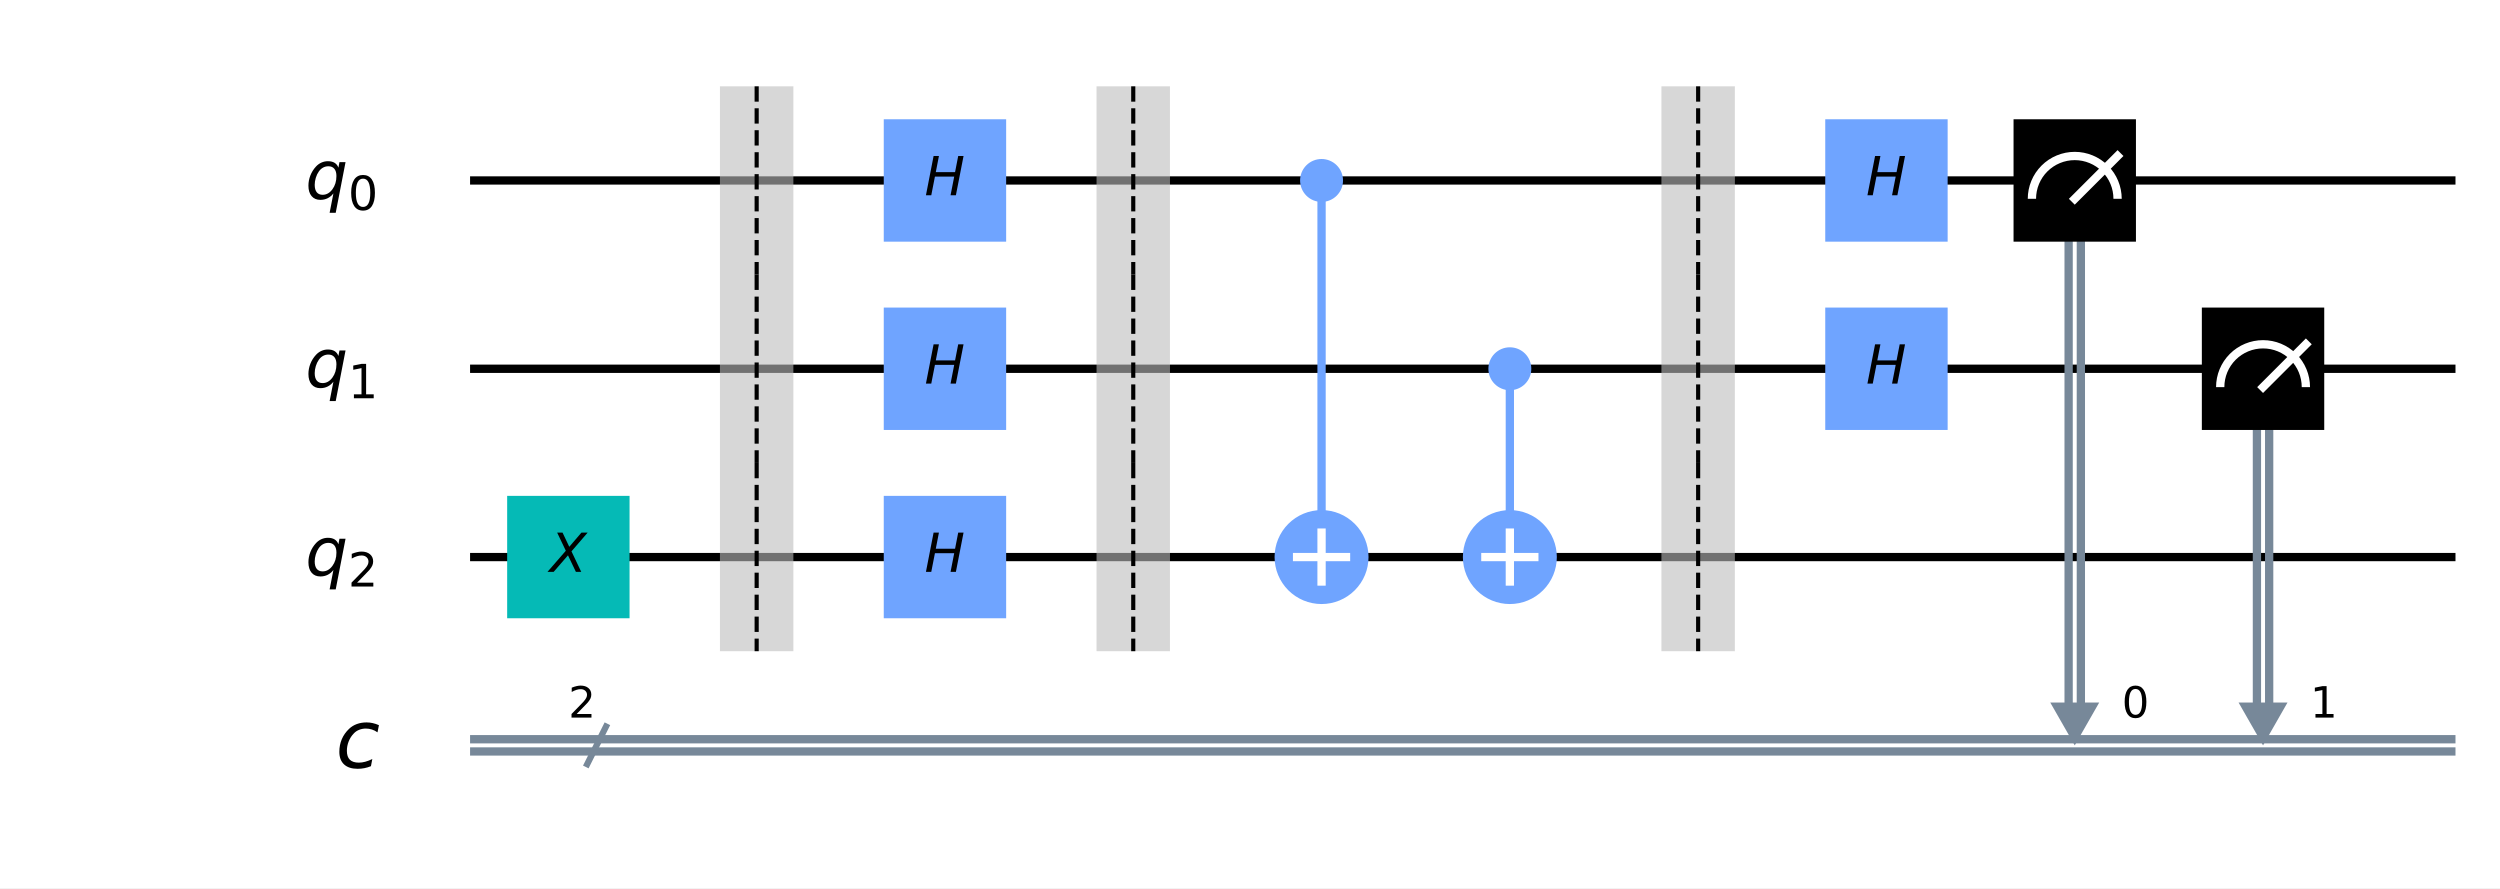
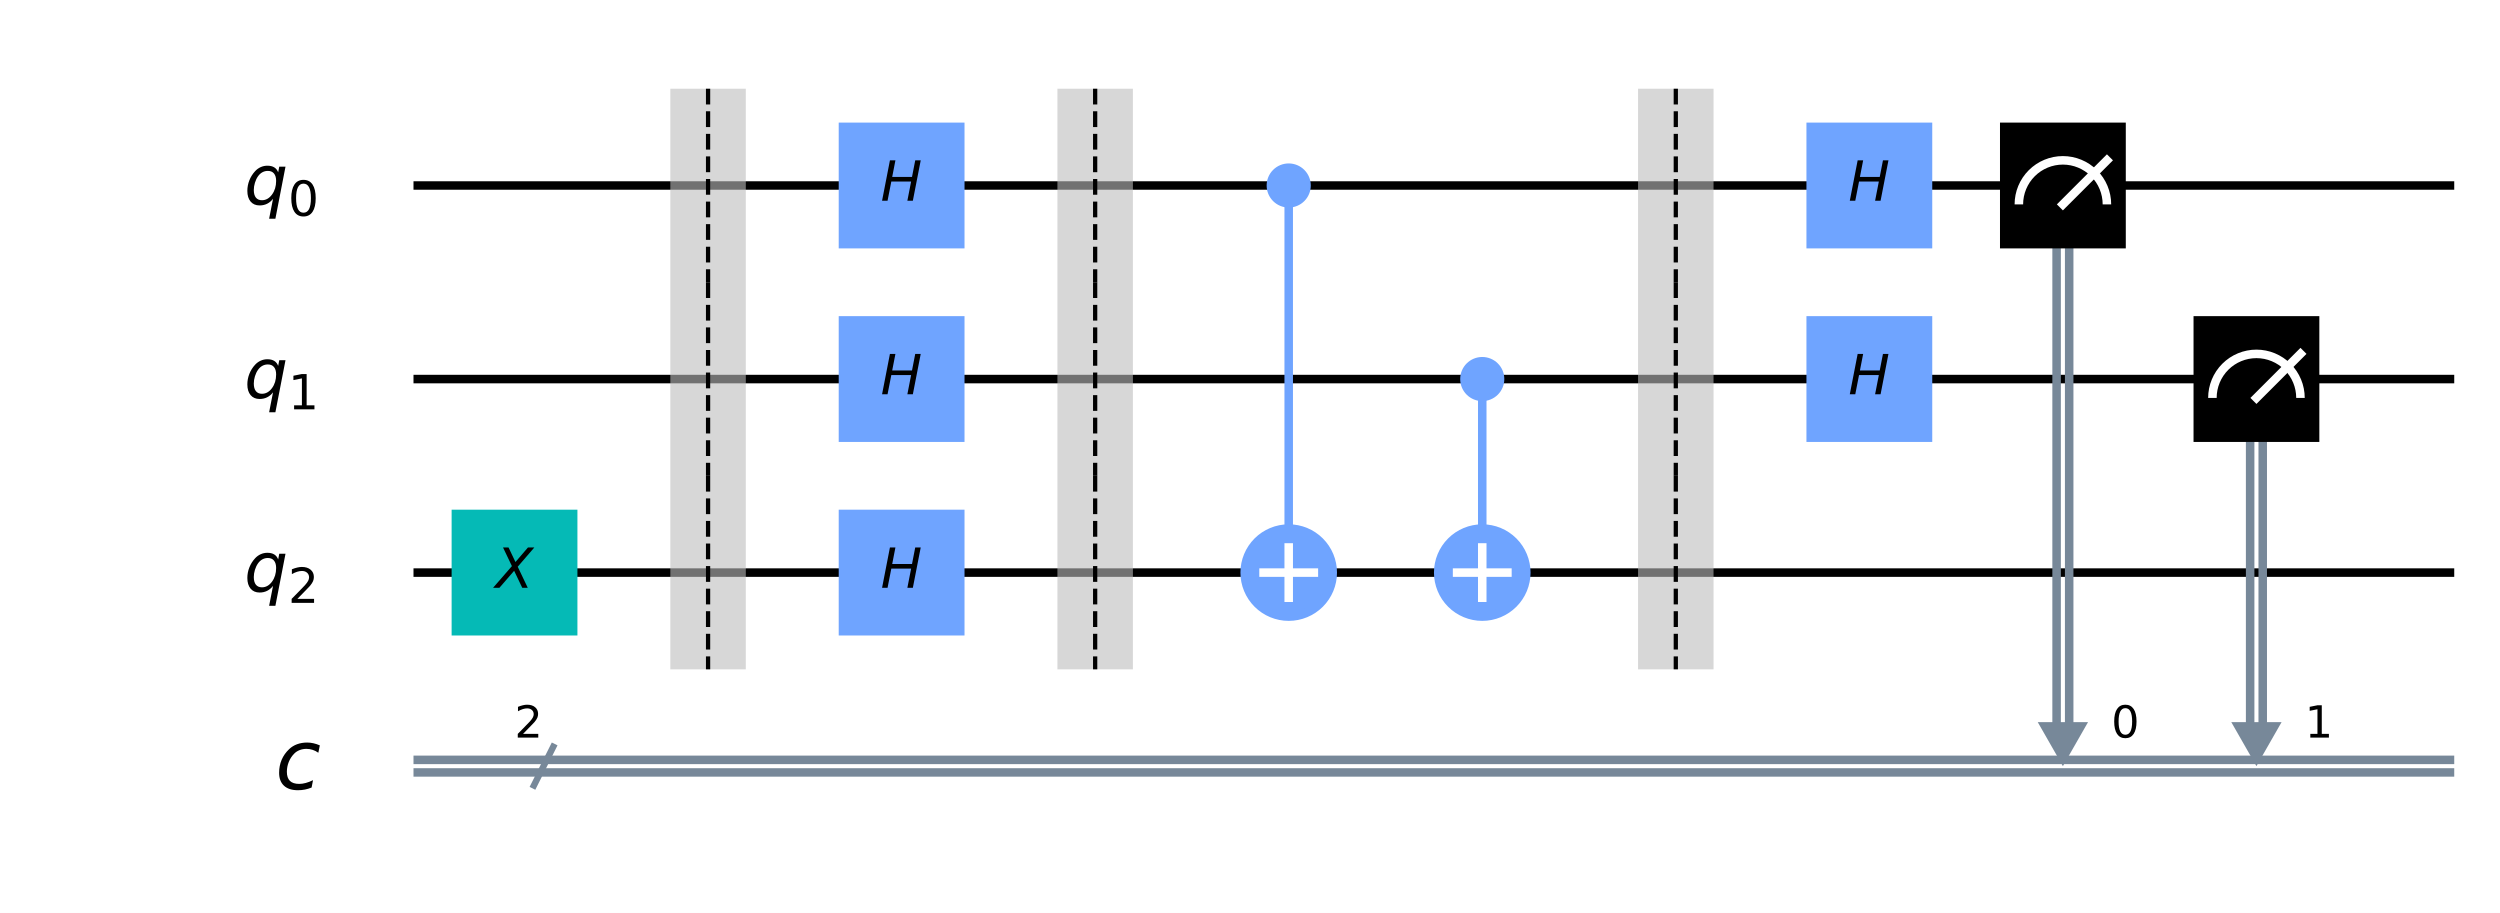
- <svg xmlns="http://www.w3.org/2000/svg" xmlns:xlink="http://www.w3.org/1999/xlink" height="214.384pt" version="1.1" viewBox="0 0 603.445 214.384" width="603.445pt">
+ <svg xmlns="http://www.w3.org/2000/svg" xmlns:xlink="http://www.w3.org/1999/xlink" height="214.384pt" version="1.1" viewBox="0 0 587.083 214.384" width="587.083pt">
  <defs>
    <style type="text/css">
*{stroke-linecap:butt;stroke-linejoin:round;}
  </style>
  </defs>
  <g id="figure_1">
    <g id="patch_1">
-       <path d="M 0 214.384  L 603.445 214.384  L 603.445 0  L 0 0  z " style="fill:#ffffff;" />
+       <path d="M 0 214.384  L 587.083 214.384  L 587.083 0  L 0 0  z " style="fill:#ffffff;" />
    </g>
    <g id="axes_1">
      <g id="patch_2">
-         <path clip-path="url(#pb58a546dfa)" d="M 494.889 169.574  L 506.706 169.574  L 500.798 179.914  z " style="fill:#778899;" />
+         <path clip-path="url(#p4e17f70038)" d="M 478.527 169.574  L 490.344 169.574  L 484.435 179.914  z " style="fill:#778899;" />
      </g>
      <g id="patch_3">
-         <path clip-path="url(#pb58a546dfa)" d="M 540.34 169.574  L 552.157 169.574  L 546.249 179.914  z " style="fill:#778899;" />
+         <path clip-path="url(#p4e17f70038)" d="M 523.978 169.574  L 535.795 169.574  L 529.886 179.914  z " style="fill:#778899;" />
      </g>
      <g id="line2d_1">
-         <path clip-path="url(#pb58a546dfa)" d="M 114.464 43.561  L 591.7 43.561  " style="fill:none;stroke:#000000;stroke-linecap:square;stroke-width:2;" />
+         <path clip-path="url(#p4e17f70038)" d="M 98.102 43.561  L 575.337 43.561  " style="fill:none;stroke:#000000;stroke-linecap:square;stroke-width:2;" />
      </g>
      <g id="line2d_2">
-         <path clip-path="url(#pb58a546dfa)" d="M 114.464 89.012  L 591.7 89.012  " style="fill:none;stroke:#000000;stroke-linecap:square;stroke-width:2;" />
+         <path clip-path="url(#p4e17f70038)" d="M 98.102 89.012  L 575.337 89.012  " style="fill:none;stroke:#000000;stroke-linecap:square;stroke-width:2;" />
      </g>
      <g id="line2d_3">
-         <path clip-path="url(#pb58a546dfa)" d="M 114.464 134.463  L 591.7 134.463  " style="fill:none;stroke:#000000;stroke-linecap:square;stroke-width:2;" />
+         <path clip-path="url(#p4e17f70038)" d="M 98.102 134.463  L 575.337 134.463  " style="fill:none;stroke:#000000;stroke-linecap:square;stroke-width:2;" />
      </g>
      <g id="line2d_4">
-         <path clip-path="url(#pb58a546dfa)" d="M 114.464 178.437  L 591.7 178.437  " style="fill:none;stroke:#778899;stroke-linecap:square;stroke-width:2;" />
+         <path clip-path="url(#p4e17f70038)" d="M 98.102 178.437  L 575.337 178.437  " style="fill:none;stroke:#778899;stroke-linecap:square;stroke-width:2;" />
      </g>
      <g id="line2d_5">
-         <path clip-path="url(#pb58a546dfa)" d="M 114.464 181.391  L 591.7 181.391  " style="fill:none;stroke:#778899;stroke-linecap:square;stroke-width:2;" />
+         <path clip-path="url(#p4e17f70038)" d="M 98.102 181.391  L 575.337 181.391  " style="fill:none;stroke:#778899;stroke-linecap:square;stroke-width:2;" />
      </g>
      <g id="patch_4">
-         <path clip-path="url(#pb58a546dfa)" d="M 173.778 157.188  L 191.504 157.188  L 191.504 20.835  L 173.778 20.835  z " style="fill:#bdbdbd;opacity:0.6;" />
+         <path clip-path="url(#p4e17f70038)" d="M 157.416 157.188  L 175.141 157.188  L 175.141 20.835  L 157.416 20.835  z " style="fill:#bdbdbd;opacity:0.6;" />
      </g>
      <g id="patch_5">
-         <path clip-path="url(#pb58a546dfa)" d="M 264.68 157.188  L 282.406 157.188  L 282.406 20.835  L 264.68 20.835  z " style="fill:#bdbdbd;opacity:0.6;" />
+         <path clip-path="url(#p4e17f70038)" d="M 248.318 157.188  L 266.043 157.188  L 266.043 20.835  L 248.318 20.835  z " style="fill:#bdbdbd;opacity:0.6;" />
      </g>
      <g id="patch_6">
-         <path clip-path="url(#pb58a546dfa)" d="M 401.033 157.188  L 418.759 157.188  L 418.759 20.835  L 401.033 20.835  z " style="fill:#bdbdbd;opacity:0.6;" />
+         <path clip-path="url(#p4e17f70038)" d="M 384.671 157.188  L 402.396 157.188  L 402.396 20.835  L 384.671 20.835  z " style="fill:#bdbdbd;opacity:0.6;" />
      </g>
      <g id="line2d_6">
-         <path clip-path="url(#pb58a546dfa)" d="M 318.994 134.463  L 318.994 43.561  " style="fill:none;stroke:#6fa4ff;stroke-linecap:square;stroke-width:2;" />
+         <path clip-path="url(#p4e17f70038)" d="M 302.632 134.463  L 302.632 43.561  " style="fill:none;stroke:#6fa4ff;stroke-linecap:square;stroke-width:2;" />
      </g>
      <g id="line2d_7">
-         <path clip-path="url(#pb58a546dfa)" d="M 364.445 134.463  L 364.445 89.012  " style="fill:none;stroke:#6fa4ff;stroke-linecap:square;stroke-width:2;" />
+         <path clip-path="url(#p4e17f70038)" d="M 348.082 134.463  L 348.082 89.012  " style="fill:none;stroke:#6fa4ff;stroke-linecap:square;stroke-width:2;" />
      </g>
      <g id="line2d_8">
-         <path clip-path="url(#pb58a546dfa)" d="M 502.275 43.561  L 502.275 169.574  " style="fill:none;stroke:#778899;stroke-linecap:square;stroke-width:2;" />
+         <path clip-path="url(#p4e17f70038)" d="M 485.913 43.561  L 485.913 169.574  " style="fill:none;stroke:#778899;stroke-linecap:square;stroke-width:2;" />
      </g>
      <g id="line2d_9">
-         <path clip-path="url(#pb58a546dfa)" d="M 499.321 43.561  L 499.321 169.574  " style="fill:none;stroke:#778899;stroke-linecap:square;stroke-width:2;" />
+         <path clip-path="url(#p4e17f70038)" d="M 482.958 43.561  L 482.958 169.574  " style="fill:none;stroke:#778899;stroke-linecap:square;stroke-width:2;" />
      </g>
      <g id="line2d_10">
-         <path clip-path="url(#pb58a546dfa)" d="M 547.726 89.012  L 547.726 169.574  " style="fill:none;stroke:#778899;stroke-linecap:square;stroke-width:2;" />
+         <path clip-path="url(#p4e17f70038)" d="M 531.364 89.012  L 531.364 169.574  " style="fill:none;stroke:#778899;stroke-linecap:square;stroke-width:2;" />
      </g>
      <g id="line2d_11">
-         <path clip-path="url(#pb58a546dfa)" d="M 544.772 89.012  L 544.772 169.574  " style="fill:none;stroke:#778899;stroke-linecap:square;stroke-width:2;" />
+         <path clip-path="url(#p4e17f70038)" d="M 528.409 89.012  L 528.409 169.574  " style="fill:none;stroke:#778899;stroke-linecap:square;stroke-width:2;" />
      </g>
      <g id="line2d_12">
-         <path clip-path="url(#pb58a546dfa)" d="M 141.735 184.459  L 146.28 175.369  " style="fill:none;stroke:#778899;stroke-linecap:square;stroke-width:1.5;" />
+         <path clip-path="url(#p4e17f70038)" d="M 125.373 184.459  L 129.918 175.369  " style="fill:none;stroke:#778899;stroke-linecap:square;stroke-width:1.5;" />
      </g>
      <g id="patch_7">
-         <path clip-path="url(#pb58a546dfa)" d="M 122.418 149.234  L 151.961 149.234  L 151.961 119.691  L 122.418 119.691  z " style="fill:#05bab6;" />
+         <path clip-path="url(#p4e17f70038)" d="M 106.056 149.234  L 135.599 149.234  L 135.599 119.691  L 106.056 119.691  z " style="fill:#05bab6;" />
      </g>
      <g id="patch_8">
-         <path clip-path="url(#pb58a546dfa)" d="M 213.32 58.332  L 242.863 58.332  L 242.863 28.789  L 213.32 28.789  z " style="fill:#6fa4ff;" />
+         <path clip-path="url(#p4e17f70038)" d="M 196.958 58.332  L 226.501 58.332  L 226.501 28.789  L 196.958 28.789  z " style="fill:#6fa4ff;" />
      </g>
      <g id="patch_9">
-         <path clip-path="url(#pb58a546dfa)" d="M 213.32 103.783  L 242.863 103.783  L 242.863 74.24  L 213.32 74.24  z " style="fill:#6fa4ff;" />
+         <path clip-path="url(#p4e17f70038)" d="M 196.958 103.783  L 226.501 103.783  L 226.501 74.24  L 196.958 74.24  z " style="fill:#6fa4ff;" />
      </g>
      <g id="patch_10">
-         <path clip-path="url(#pb58a546dfa)" d="M 213.32 149.234  L 242.863 149.234  L 242.863 119.691  L 213.32 119.691  z " style="fill:#6fa4ff;" />
+         <path clip-path="url(#p4e17f70038)" d="M 196.958 149.234  L 226.501 149.234  L 226.501 119.691  L 196.958 119.691  z " style="fill:#6fa4ff;" />
      </g>
      <g id="patch_11">
-         <path clip-path="url(#pb58a546dfa)" d="M 318.994 47.992  C 320.169 47.992 321.296 47.525 322.127 46.694  C 322.958 45.863 323.425 44.736 323.425 43.561  C 323.425 42.386 322.958 41.258 322.127 40.427  C 321.296 39.596 320.169 39.129 318.994 39.129  C 317.819 39.129 316.691 39.596 315.86 40.427  C 315.029 41.258 314.562 42.386 314.562 43.561  C 314.562 44.736 315.029 45.863 315.86 46.694  C 316.691 47.525 317.819 47.992 318.994 47.992  z " style="fill:#6fa4ff;stroke:#6fa4ff;stroke-linejoin:miter;stroke-width:1.5;" />
+         <path clip-path="url(#p4e17f70038)" d="M 302.632 47.992  C 303.807 47.992 304.934 47.525 305.765 46.694  C 306.596 45.863 307.063 44.736 307.063 43.561  C 307.063 42.386 306.596 41.258 305.765 40.427  C 304.934 39.596 303.807 39.129 302.632 39.129  C 301.456 39.129 300.329 39.596 299.498 40.427  C 298.667 41.258 298.2 42.386 298.2 43.561  C 298.2 44.736 298.667 45.863 299.498 46.694  C 300.329 47.525 301.456 47.992 302.632 47.992  z " style="fill:#6fa4ff;stroke:#6fa4ff;stroke-linejoin:miter;stroke-width:1.5;" />
      </g>
      <g id="patch_12">
-         <path clip-path="url(#pb58a546dfa)" d="M 318.994 144.803  C 321.736 144.803 324.366 143.713 326.305 141.774  C 328.244 139.835 329.334 137.205 329.334 134.463  C 329.334 131.721 328.244 129.09 326.305 127.151  C 324.366 125.212 321.736 124.123 318.994 124.123  C 316.252 124.123 313.621 125.212 311.682 127.151  C 309.743 129.09 308.654 131.721 308.654 134.463  C 308.654 137.205 309.743 139.835 311.682 141.774  C 313.621 143.713 316.252 144.803 318.994 144.803  z " style="fill:#6fa4ff;stroke:#6fa4ff;stroke-linejoin:miter;stroke-width:2;" />
+         <path clip-path="url(#p4e17f70038)" d="M 302.632 144.803  C 305.374 144.803 308.004 143.713 309.943 141.774  C 311.882 139.835 312.972 137.205 312.972 134.463  C 312.972 131.721 311.882 129.09 309.943 127.151  C 308.004 125.212 305.374 124.123 302.632 124.123  C 299.889 124.123 297.259 125.212 295.32 127.151  C 293.381 129.09 292.291 131.721 292.291 134.463  C 292.291 137.205 293.381 139.835 295.32 141.774  C 297.259 143.713 299.889 144.803 302.632 144.803  z " style="fill:#6fa4ff;stroke:#6fa4ff;stroke-linejoin:miter;stroke-width:2;" />
      </g>
      <g id="patch_13">
-         <path clip-path="url(#pb58a546dfa)" d="M 364.445 93.443  C 365.62 93.443 366.747 92.976 367.578 92.145  C 368.409 91.314 368.876 90.187 368.876 89.012  C 368.876 87.837 368.409 86.709 367.578 85.878  C 366.747 85.047 365.62 84.58 364.445 84.58  C 363.27 84.58 362.142 85.047 361.311 85.878  C 360.48 86.709 360.013 87.837 360.013 89.012  C 360.013 90.187 360.48 91.314 361.311 92.145  C 362.142 92.976 363.27 93.443 364.445 93.443  z " style="fill:#6fa4ff;stroke:#6fa4ff;stroke-linejoin:miter;stroke-width:1.5;" />
+         <path clip-path="url(#p4e17f70038)" d="M 348.082 93.443  C 349.258 93.443 350.385 92.976 351.216 92.145  C 352.047 91.314 352.514 90.187 352.514 89.012  C 352.514 87.837 352.047 86.709 351.216 85.878  C 350.385 85.047 349.258 84.58 348.082 84.58  C 346.907 84.58 345.78 85.047 344.949 85.878  C 344.118 86.709 343.651 87.837 343.651 89.012  C 343.651 90.187 344.118 91.314 344.949 92.145  C 345.78 92.976 346.907 93.443 348.082 93.443  z " style="fill:#6fa4ff;stroke:#6fa4ff;stroke-linejoin:miter;stroke-width:1.5;" />
      </g>
      <g id="patch_14">
-         <path clip-path="url(#pb58a546dfa)" d="M 364.445 144.803  C 367.187 144.803 369.817 143.713 371.756 141.774  C 373.695 139.835 374.785 137.205 374.785 134.463  C 374.785 131.721 373.695 129.09 371.756 127.151  C 369.817 125.212 367.187 124.123 364.445 124.123  C 361.703 124.123 359.072 125.212 357.133 127.151  C 355.194 129.09 354.105 131.721 354.105 134.463  C 354.105 137.205 355.194 139.835 357.133 141.774  C 359.072 143.713 361.703 144.803 364.445 144.803  z " style="fill:#6fa4ff;stroke:#6fa4ff;stroke-linejoin:miter;stroke-width:2;" />
+         <path clip-path="url(#p4e17f70038)" d="M 348.082 144.803  C 350.825 144.803 353.455 143.713 355.394 141.774  C 357.333 139.835 358.423 137.205 358.423 134.463  C 358.423 131.721 357.333 129.09 355.394 127.151  C 353.455 125.212 350.825 124.123 348.082 124.123  C 345.34 124.123 342.71 125.212 340.771 127.151  C 338.832 129.09 337.742 131.721 337.742 134.463  C 337.742 137.205 338.832 139.835 340.771 141.774  C 342.71 143.713 345.34 144.803 348.082 144.803  z " style="fill:#6fa4ff;stroke:#6fa4ff;stroke-linejoin:miter;stroke-width:2;" />
      </g>
      <g id="patch_15">
-         <path clip-path="url(#pb58a546dfa)" d="M 440.575 58.332  L 470.118 58.332  L 470.118 28.789  L 440.575 28.789  z " style="fill:#6fa4ff;" />
+         <path clip-path="url(#p4e17f70038)" d="M 424.213 58.332  L 453.756 58.332  L 453.756 28.789  L 424.213 28.789  z " style="fill:#6fa4ff;" />
      </g>
      <g id="patch_16">
-         <path clip-path="url(#pb58a546dfa)" d="M 440.575 103.783  L 470.118 103.783  L 470.118 74.24  L 440.575 74.24  z " style="fill:#6fa4ff;" />
+         <path clip-path="url(#p4e17f70038)" d="M 424.213 103.783  L 453.756 103.783  L 453.756 74.24  L 424.213 74.24  z " style="fill:#6fa4ff;" />
      </g>
      <g id="patch_17">
-         <path clip-path="url(#pb58a546dfa)" d="M 486.026 58.332  L 515.569 58.332  L 515.569 28.789  L 486.026 28.789  z " />
+         <path clip-path="url(#p4e17f70038)" d="M 469.664 58.332  L 499.207 58.332  L 499.207 28.789  L 469.664 28.789  z " />
      </g>
      <g id="patch_18">
-         <path clip-path="url(#pb58a546dfa)" d="M 511.138 47.992  C 511.138 45.251 510.048 42.619 508.109 40.681  C 506.171 38.742 503.539 37.652 500.798 37.652  C 498.057 37.652 495.425 38.742 493.486 40.681  C 491.548 42.619 490.458 45.251 490.458 47.992  " style="fill:none;stroke:#ffffff;stroke-linejoin:miter;stroke-width:2;" />
+         <path clip-path="url(#p4e17f70038)" d="M 494.776 47.992  C 494.776 45.251 493.685 42.619 491.747 40.681  C 489.809 38.742 487.177 37.652 484.435 37.652  C 481.694 37.652 479.062 38.742 477.124 40.681  C 475.186 42.619 474.095 45.251 474.095 47.992  " style="fill:none;stroke:#ffffff;stroke-linejoin:miter;stroke-width:2;" />
      </g>
      <g id="patch_19">
-         <path clip-path="url(#pb58a546dfa)" d="M 531.477 103.783  L 561.02 103.783  L 561.02 74.24  L 531.477 74.24  z " />
+         <path clip-path="url(#p4e17f70038)" d="M 515.115 103.783  L 544.658 103.783  L 544.658 74.24  L 515.115 74.24  z " />
      </g>
      <g id="patch_20">
-         <path clip-path="url(#pb58a546dfa)" d="M 556.589 93.443  C 556.589 90.702 555.499 88.07 553.56 86.132  C 551.622 84.193 548.99 83.103 546.249 83.103  C 543.508 83.103 540.876 84.193 538.937 86.132  C 536.999 88.07 535.909 90.702 535.909 93.443  " style="fill:none;stroke:#ffffff;stroke-linejoin:miter;stroke-width:2;" />
+         <path clip-path="url(#p4e17f70038)" d="M 540.227 93.443  C 540.227 90.702 539.136 88.07 537.198 86.132  C 535.26 84.193 532.628 83.103 529.886 83.103  C 527.145 83.103 524.513 84.193 522.575 86.132  C 520.637 88.07 519.546 90.702 519.546 93.443  " style="fill:none;stroke:#ffffff;stroke-linejoin:miter;stroke-width:2;" />
      </g>
      <g id="line2d_13">
-         <path clip-path="url(#pb58a546dfa)" d="M 500.798 47.992  L 511.138 37.652  " style="fill:none;stroke:#ffffff;stroke-linecap:square;stroke-width:2;" />
+         <path clip-path="url(#p4e17f70038)" d="M 484.435 47.992  L 494.776 37.652  " style="fill:none;stroke:#ffffff;stroke-linecap:square;stroke-width:2;" />
      </g>
      <g id="line2d_14">
-         <path clip-path="url(#pb58a546dfa)" d="M 546.249 93.443  L 556.589 83.103  " style="fill:none;stroke:#ffffff;stroke-linecap:square;stroke-width:2;" />
+         <path clip-path="url(#p4e17f70038)" d="M 529.886 93.443  L 540.227 83.103  " style="fill:none;stroke:#ffffff;stroke-linecap:square;stroke-width:2;" />
      </g>
      <g id="line2d_15">
-         <path clip-path="url(#pb58a546dfa)" d="M 182.641 20.835  L 182.641 66.286  " style="fill:none;stroke:#000000;stroke-dasharray:3.7,1.6;stroke-dashoffset:0;" />
+         <path clip-path="url(#p4e17f70038)" d="M 166.279 20.835  L 166.279 66.286  " style="fill:none;stroke:#000000;stroke-dasharray:3.7,1.6;stroke-dashoffset:0;" />
      </g>
      <g id="line2d_16">
-         <path clip-path="url(#pb58a546dfa)" d="M 182.641 66.286  L 182.641 111.737  " style="fill:none;stroke:#000000;stroke-dasharray:3.7,1.6;stroke-dashoffset:0;" />
+         <path clip-path="url(#p4e17f70038)" d="M 166.279 66.286  L 166.279 111.737  " style="fill:none;stroke:#000000;stroke-dasharray:3.7,1.6;stroke-dashoffset:0;" />
      </g>
      <g id="line2d_17">
-         <path clip-path="url(#pb58a546dfa)" d="M 182.641 111.737  L 182.641 157.188  " style="fill:none;stroke:#000000;stroke-dasharray:3.7,1.6;stroke-dashoffset:0;" />
+         <path clip-path="url(#p4e17f70038)" d="M 166.279 111.737  L 166.279 157.188  " style="fill:none;stroke:#000000;stroke-dasharray:3.7,1.6;stroke-dashoffset:0;" />
      </g>
      <g id="line2d_18">
-         <path clip-path="url(#pb58a546dfa)" d="M 273.543 20.835  L 273.543 66.286  " style="fill:none;stroke:#000000;stroke-dasharray:3.7,1.6;stroke-dashoffset:0;" />
+         <path clip-path="url(#p4e17f70038)" d="M 257.18 20.835  L 257.18 66.286  " style="fill:none;stroke:#000000;stroke-dasharray:3.7,1.6;stroke-dashoffset:0;" />
      </g>
      <g id="line2d_19">
-         <path clip-path="url(#pb58a546dfa)" d="M 273.543 66.286  L 273.543 111.737  " style="fill:none;stroke:#000000;stroke-dasharray:3.7,1.6;stroke-dashoffset:0;" />
+         <path clip-path="url(#p4e17f70038)" d="M 257.18 66.286  L 257.18 111.737  " style="fill:none;stroke:#000000;stroke-dasharray:3.7,1.6;stroke-dashoffset:0;" />
      </g>
      <g id="line2d_20">
-         <path clip-path="url(#pb58a546dfa)" d="M 273.543 111.737  L 273.543 157.188  " style="fill:none;stroke:#000000;stroke-dasharray:3.7,1.6;stroke-dashoffset:0;" />
+         <path clip-path="url(#p4e17f70038)" d="M 257.18 111.737  L 257.18 157.188  " style="fill:none;stroke:#000000;stroke-dasharray:3.7,1.6;stroke-dashoffset:0;" />
      </g>
      <g id="line2d_21">
-         <path clip-path="url(#pb58a546dfa)" d="M 318.994 140.371  L 318.994 128.554  " style="fill:none;stroke:#ffffff;stroke-linecap:square;stroke-width:2;" />
+         <path clip-path="url(#p4e17f70038)" d="M 302.632 140.371  L 302.632 128.554  " style="fill:none;stroke:#ffffff;stroke-linecap:square;stroke-width:2;" />
      </g>
      <g id="line2d_22">
-         <path clip-path="url(#pb58a546dfa)" d="M 313.085 134.463  L 324.902 134.463  " style="fill:none;stroke:#ffffff;stroke-linecap:square;stroke-width:2;" />
+         <path clip-path="url(#p4e17f70038)" d="M 296.723 134.463  L 308.54 134.463  " style="fill:none;stroke:#ffffff;stroke-linecap:square;stroke-width:2;" />
      </g>
      <g id="line2d_23">
-         <path clip-path="url(#pb58a546dfa)" d="M 364.445 140.371  L 364.445 128.554  " style="fill:none;stroke:#ffffff;stroke-linecap:square;stroke-width:2;" />
+         <path clip-path="url(#p4e17f70038)" d="M 348.082 140.371  L 348.082 128.554  " style="fill:none;stroke:#ffffff;stroke-linecap:square;stroke-width:2;" />
      </g>
      <g id="line2d_24">
-         <path clip-path="url(#pb58a546dfa)" d="M 358.536 134.463  L 370.353 134.463  " style="fill:none;stroke:#ffffff;stroke-linecap:square;stroke-width:2;" />
+         <path clip-path="url(#p4e17f70038)" d="M 342.174 134.463  L 353.991 134.463  " style="fill:none;stroke:#ffffff;stroke-linecap:square;stroke-width:2;" />
      </g>
      <g id="line2d_25">
-         <path clip-path="url(#pb58a546dfa)" d="M 409.896 20.835  L 409.896 66.286  " style="fill:none;stroke:#000000;stroke-dasharray:3.7,1.6;stroke-dashoffset:0;" />
+         <path clip-path="url(#p4e17f70038)" d="M 393.534 20.835  L 393.534 66.286  " style="fill:none;stroke:#000000;stroke-dasharray:3.7,1.6;stroke-dashoffset:0;" />
      </g>
      <g id="line2d_26">
-         <path clip-path="url(#pb58a546dfa)" d="M 409.896 66.286  L 409.896 111.737  " style="fill:none;stroke:#000000;stroke-dasharray:3.7,1.6;stroke-dashoffset:0;" />
+         <path clip-path="url(#p4e17f70038)" d="M 393.534 66.286  L 393.534 111.737  " style="fill:none;stroke:#000000;stroke-dasharray:3.7,1.6;stroke-dashoffset:0;" />
      </g>
      <g id="line2d_27">
-         <path clip-path="url(#pb58a546dfa)" d="M 409.896 111.737  L 409.896 157.188  " style="fill:none;stroke:#000000;stroke-dasharray:3.7,1.6;stroke-dashoffset:0;" />
+         <path clip-path="url(#p4e17f70038)" d="M 393.534 111.737  L 393.534 157.188  " style="fill:none;stroke:#000000;stroke-dasharray:3.7,1.6;stroke-dashoffset:0;" />
      </g>
      <g id="text_1">
-         <g clip-path="url(#pb58a546dfa)">
+         <g clip-path="url(#p4e17f70038)">
          <defs>
            <path d="M 13.719 72.906  L 23.688 72.906  L 36.188 46.578  L 58.797 72.906  L 70.312 72.906  L 40.281 38.094  L 58.406 0  L 48.484 0  L 33.797 30.719  L 7.172 0  L -4.297 0  L 29.781 39.203  z " id="DejaVuSans-Oblique-88" />
          </defs>
-           <g transform="translate(132.7049 138.05)scale(0.13 -0.13)">
+           <g transform="translate(116.3425 138.05)scale(0.13 -0.13)">
            <use transform="translate(0 0.09375)" xlink:href="#DejaVuSans-Oblique-88" />
          </g>
        </g>
      </g>
      <g id="text_2">
-         <g clip-path="url(#pb58a546dfa)">
+         <g clip-path="url(#p4e17f70038)">
          <defs>
            <path d="M 16.891 72.906  L 26.812 72.906  L 21 43.016  L 56.781 43.016  L 62.594 72.906  L 72.516 72.906  L 58.297 0  L 48.391 0  L 55.172 34.719  L 19.391 34.719  L 12.594 0  L 2.688 0  z " id="DejaVuSans-Oblique-72" />
          </defs>
-           <g transform="translate(223.1519 47.14799)scale(0.13 -0.13)">
+           <g transform="translate(206.7895 47.14799)scale(0.13 -0.13)">
            <use transform="translate(0 0.09375)" xlink:href="#DejaVuSans-Oblique-72" />
          </g>
        </g>
      </g>
      <g id="text_3">
-         <g clip-path="url(#pb58a546dfa)">
-           <g transform="translate(223.1519 92.59899)scale(0.13 -0.13)">
+         <g clip-path="url(#p4e17f70038)">
+           <g transform="translate(206.7895 92.59899)scale(0.13 -0.13)">
            <use transform="translate(0 0.09375)" xlink:href="#DejaVuSans-Oblique-72" />
          </g>
        </g>
      </g>
      <g id="text_4">
-         <g clip-path="url(#pb58a546dfa)">
-           <g transform="translate(223.1519 138.05)scale(0.13 -0.13)">
+         <g clip-path="url(#p4e17f70038)">
+           <g transform="translate(206.7895 138.05)scale(0.13 -0.13)">
            <use transform="translate(0 0.09375)" xlink:href="#DejaVuSans-Oblique-72" />
          </g>
        </g>
      </g>
      <g id="text_5">
-         <g clip-path="url(#pb58a546dfa)">
-           <g transform="translate(450.4069 47.14799)scale(0.13 -0.13)">
+         <g clip-path="url(#p4e17f70038)">
+           <g transform="translate(434.0445 47.14799)scale(0.13 -0.13)">
            <use transform="translate(0 0.09375)" xlink:href="#DejaVuSans-Oblique-72" />
          </g>
        </g>
      </g>
      <g id="text_6">
-         <g clip-path="url(#pb58a546dfa)">
-           <g transform="translate(450.4069 92.59899)scale(0.13 -0.13)">
+         <g clip-path="url(#p4e17f70038)">
+           <g transform="translate(434.0445 92.59899)scale(0.13 -0.13)">
            <use transform="translate(0 0.09375)" xlink:href="#DejaVuSans-Oblique-72" />
          </g>
        </g>
      </g>
      <g id="text_7">
-         <g clip-path="url(#pb58a546dfa)">
+         <g clip-path="url(#p4e17f70038)">
          <defs>
            <path d="M 31.781 66.406  Q 24.172 66.406 20.328 58.906  Q 16.5 51.422 16.5 36.375  Q 16.5 21.391 20.328 13.891  Q 24.172 6.391 31.781 6.391  Q 39.453 6.391 43.281 13.891  Q 47.125 21.391 47.125 36.375  Q 47.125 51.422 43.281 58.906  Q 39.453 66.406 31.781 66.406  z M 31.781 74.219  Q 44.047 74.219 50.516 64.516  Q 56.984 54.828 56.984 36.375  Q 56.984 17.969 50.516 8.266  Q 44.047 -1.422 31.781 -1.422  Q 19.531 -1.422 13.062 8.266  Q 6.594 17.969 6.594 36.375  Q 6.594 54.828 13.062 64.516  Q 19.531 74.219 31.781 74.219  z " id="DejaVuSans-48" />
          </defs>
-           <g transform="translate(512.1606 173.2058)scale(0.104 -0.104)">
+           <g transform="translate(495.7982 173.2058)scale(0.104 -0.104)">
            <use xlink:href="#DejaVuSans-48" />
          </g>
        </g>
      </g>
      <g id="text_8">
-         <g clip-path="url(#pb58a546dfa)">
+         <g clip-path="url(#p4e17f70038)">
          <defs>
            <path d="M 12.406 8.297  L 28.516 8.297  L 28.516 63.922  L 10.984 60.406  L 10.984 69.391  L 28.422 72.906  L 38.281 72.906  L 38.281 8.297  L 54.391 8.297  L 54.391 0  L 12.406 0  z " id="DejaVuSans-49" />
          </defs>
-           <g transform="translate(557.6116 173.2058)scale(0.104 -0.104)">
+           <g transform="translate(541.2492 173.2058)scale(0.104 -0.104)">
            <use xlink:href="#DejaVuSans-49" />
          </g>
        </g>
      </g>
      <g id="text_9">
-         <g clip-path="url(#pb58a546dfa)">
+         <g clip-path="url(#p4e17f70038)">
          <defs>
            <path d="M 41.703 8.203  Q 38.094 3.469 33.172 1.016  Q 28.266 -1.422 22.312 -1.422  Q 14.016 -1.422 9.297 4.172  Q 4.594 9.766 4.594 19.578  Q 4.594 27.484 7.5 34.859  Q 10.406 42.234 15.828 48.094  Q 19.344 51.906 23.906 53.953  Q 28.469 56 33.5 56  Q 39.547 56 43.453 53.609  Q 47.359 51.219 49.125 46.391  L 50.688 54.594  L 59.719 54.594  L 45.125 -20.609  L 36.078 -20.609  z M 13.922 20.906  Q 13.922 13.672 16.938 9.891  Q 19.969 6.109 25.688 6.109  Q 34.188 6.109 40.188 14.234  Q 46.188 22.359 46.188 33.984  Q 46.188 41.016 43.078 44.75  Q 39.984 48.484 34.188 48.484  Q 29.938 48.484 26.312 46.5  Q 22.703 44.531 20.016 40.719  Q 17.188 36.719 15.547 31.344  Q 13.922 25.984 13.922 20.906  z " id="DejaVuSans-Oblique-113" />
          </defs>
-           <g transform="translate(73.70136 48.01178)scale(0.1625 -0.1625)">
+           <g transform="translate(57.339 48.01178)scale(0.1625 -0.1625)">
            <use xlink:href="#DejaVuSans-Oblique-113" />
            <use transform="translate(63.47656 -16.40625)scale(0.7)" xlink:href="#DejaVuSans-48" />
          </g>
        </g>
      </g>
      <g id="text_10">
-         <g clip-path="url(#pb58a546dfa)">
-           <g transform="translate(73.70136 93.46278)scale(0.1625 -0.1625)">
+         <g clip-path="url(#p4e17f70038)">
+           <g transform="translate(57.339 93.46278)scale(0.1625 -0.1625)">
            <use xlink:href="#DejaVuSans-Oblique-113" />
            <use transform="translate(63.47656 -16.40625)scale(0.7)" xlink:href="#DejaVuSans-49" />
          </g>
        </g>
      </g>
      <g id="text_11">
-         <g clip-path="url(#pb58a546dfa)">
+         <g clip-path="url(#p4e17f70038)">
          <defs>
            <path d="M 19.188 8.297  L 53.609 8.297  L 53.609 0  L 7.328 0  L 7.328 8.297  Q 12.938 14.109 22.625 23.891  Q 32.328 33.688 34.812 36.531  Q 39.547 41.844 41.422 45.531  Q 43.312 49.219 43.312 52.781  Q 43.312 58.594 39.234 62.25  Q 35.156 65.922 28.609 65.922  Q 23.969 65.922 18.812 64.312  Q 13.672 62.703 7.812 59.422  L 7.812 69.391  Q 13.766 71.781 18.938 73  Q 24.125 74.219 28.422 74.219  Q 39.75 74.219 46.484 68.547  Q 53.219 62.891 53.219 53.422  Q 53.219 48.922 51.531 44.891  Q 49.859 40.875 45.406 35.406  Q 44.188 33.984 37.641 27.219  Q 31.109 20.453 19.188 8.297  z " id="DejaVuSans-50" />
          </defs>
-           <g transform="translate(73.70136 138.9138)scale(0.1625 -0.1625)">
+           <g transform="translate(57.339 138.9138)scale(0.1625 -0.1625)">
            <use xlink:href="#DejaVuSans-Oblique-113" />
            <use transform="translate(63.47656 -16.40625)scale(0.7)" xlink:href="#DejaVuSans-50" />
          </g>
        </g>
      </g>
      <g id="text_12">
-         <g clip-path="url(#pb58a546dfa)">
-           <g transform="translate(137.1899 173.2058)scale(0.104 -0.104)">
+         <g clip-path="url(#p4e17f70038)">
+           <g transform="translate(120.8275 173.2058)scale(0.104 -0.104)">
            <use xlink:href="#DejaVuSans-50" />
          </g>
        </g>
      </g>
      <g id="text_13">
-         <g clip-path="url(#pb58a546dfa)">
+         <g clip-path="url(#p4e17f70038)">
          <defs>
            <path d="M 53.609 52.594  L 51.812 43.703  Q 48.578 46.047 44.938 47.219  Q 41.312 48.391 37.406 48.391  Q 33.109 48.391 29.219 46.875  Q 25.344 45.359 22.703 42.578  Q 18.5 38.328 16.203 32.609  Q 13.922 26.906 13.922 20.797  Q 13.922 13.422 17.609 9.812  Q 21.297 6.203 28.812 6.203  Q 32.516 6.203 36.688 7.328  Q 40.875 8.453 45.406 10.688  L 43.703 1.812  Q 39.797 0.203 35.672 -0.609  Q 31.547 -1.422 27.203 -1.422  Q 16.312 -1.422 10.453 4.016  Q 4.594 9.469 4.594 19.578  Q 4.594 28.078 7.641 35.234  Q 10.688 42.391 16.703 48.094  Q 20.797 52 26.312 54  Q 31.844 56 38.375 56  Q 42.188 56 45.938 55.141  Q 49.703 54.297 53.609 52.594  z " id="DejaVuSans-Oblique-99" />
          </defs>
-           <g transform="translate(81.01386 185.2946)scale(0.195 -0.195)">
+           <g transform="translate(64.6515 185.2946)scale(0.195 -0.195)">
            <use xlink:href="#DejaVuSans-Oblique-99" />
          </g>
        </g>
      </g>
    </g>
  </g>
  <defs>
-     <clipPath id="pb58a546dfa">
-       <rect height="199.984" width="589.045" x="7.2" y="7.2" />
+     <clipPath id="p4e17f70038">
+       <rect height="199.984" width="572.683" x="7.2" y="7.2" />
    </clipPath>
  </defs>
</svg>
